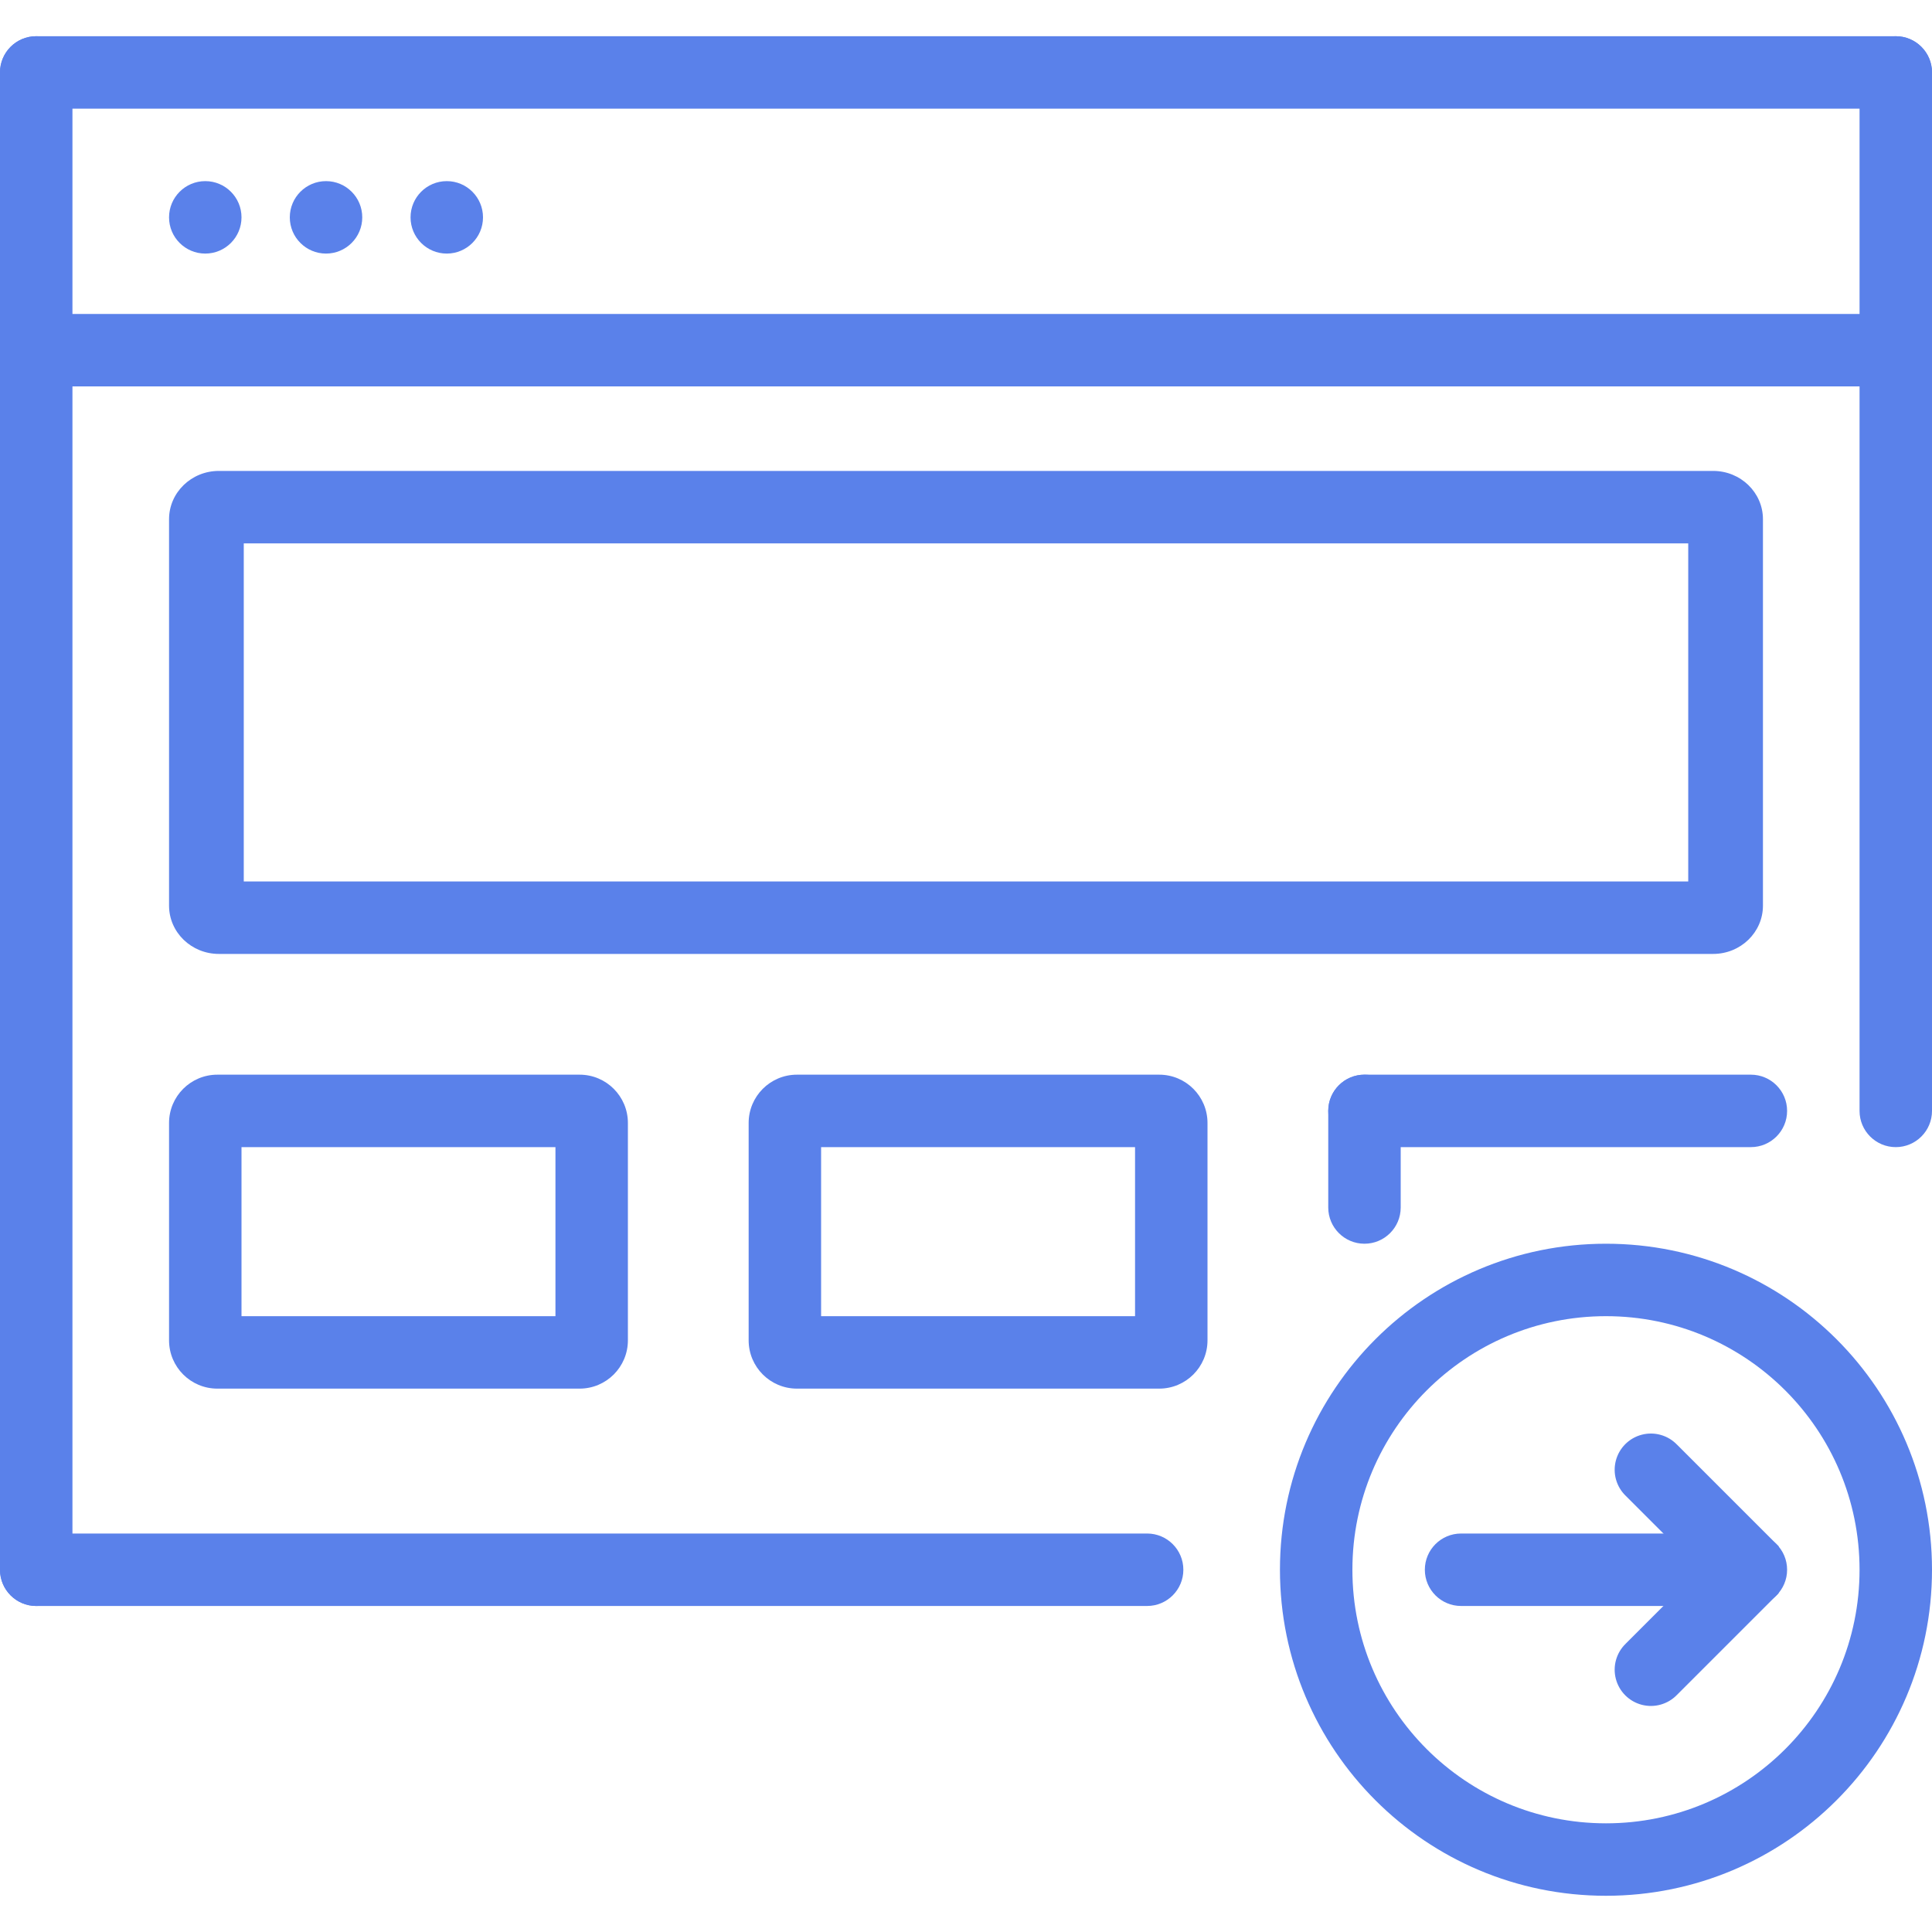
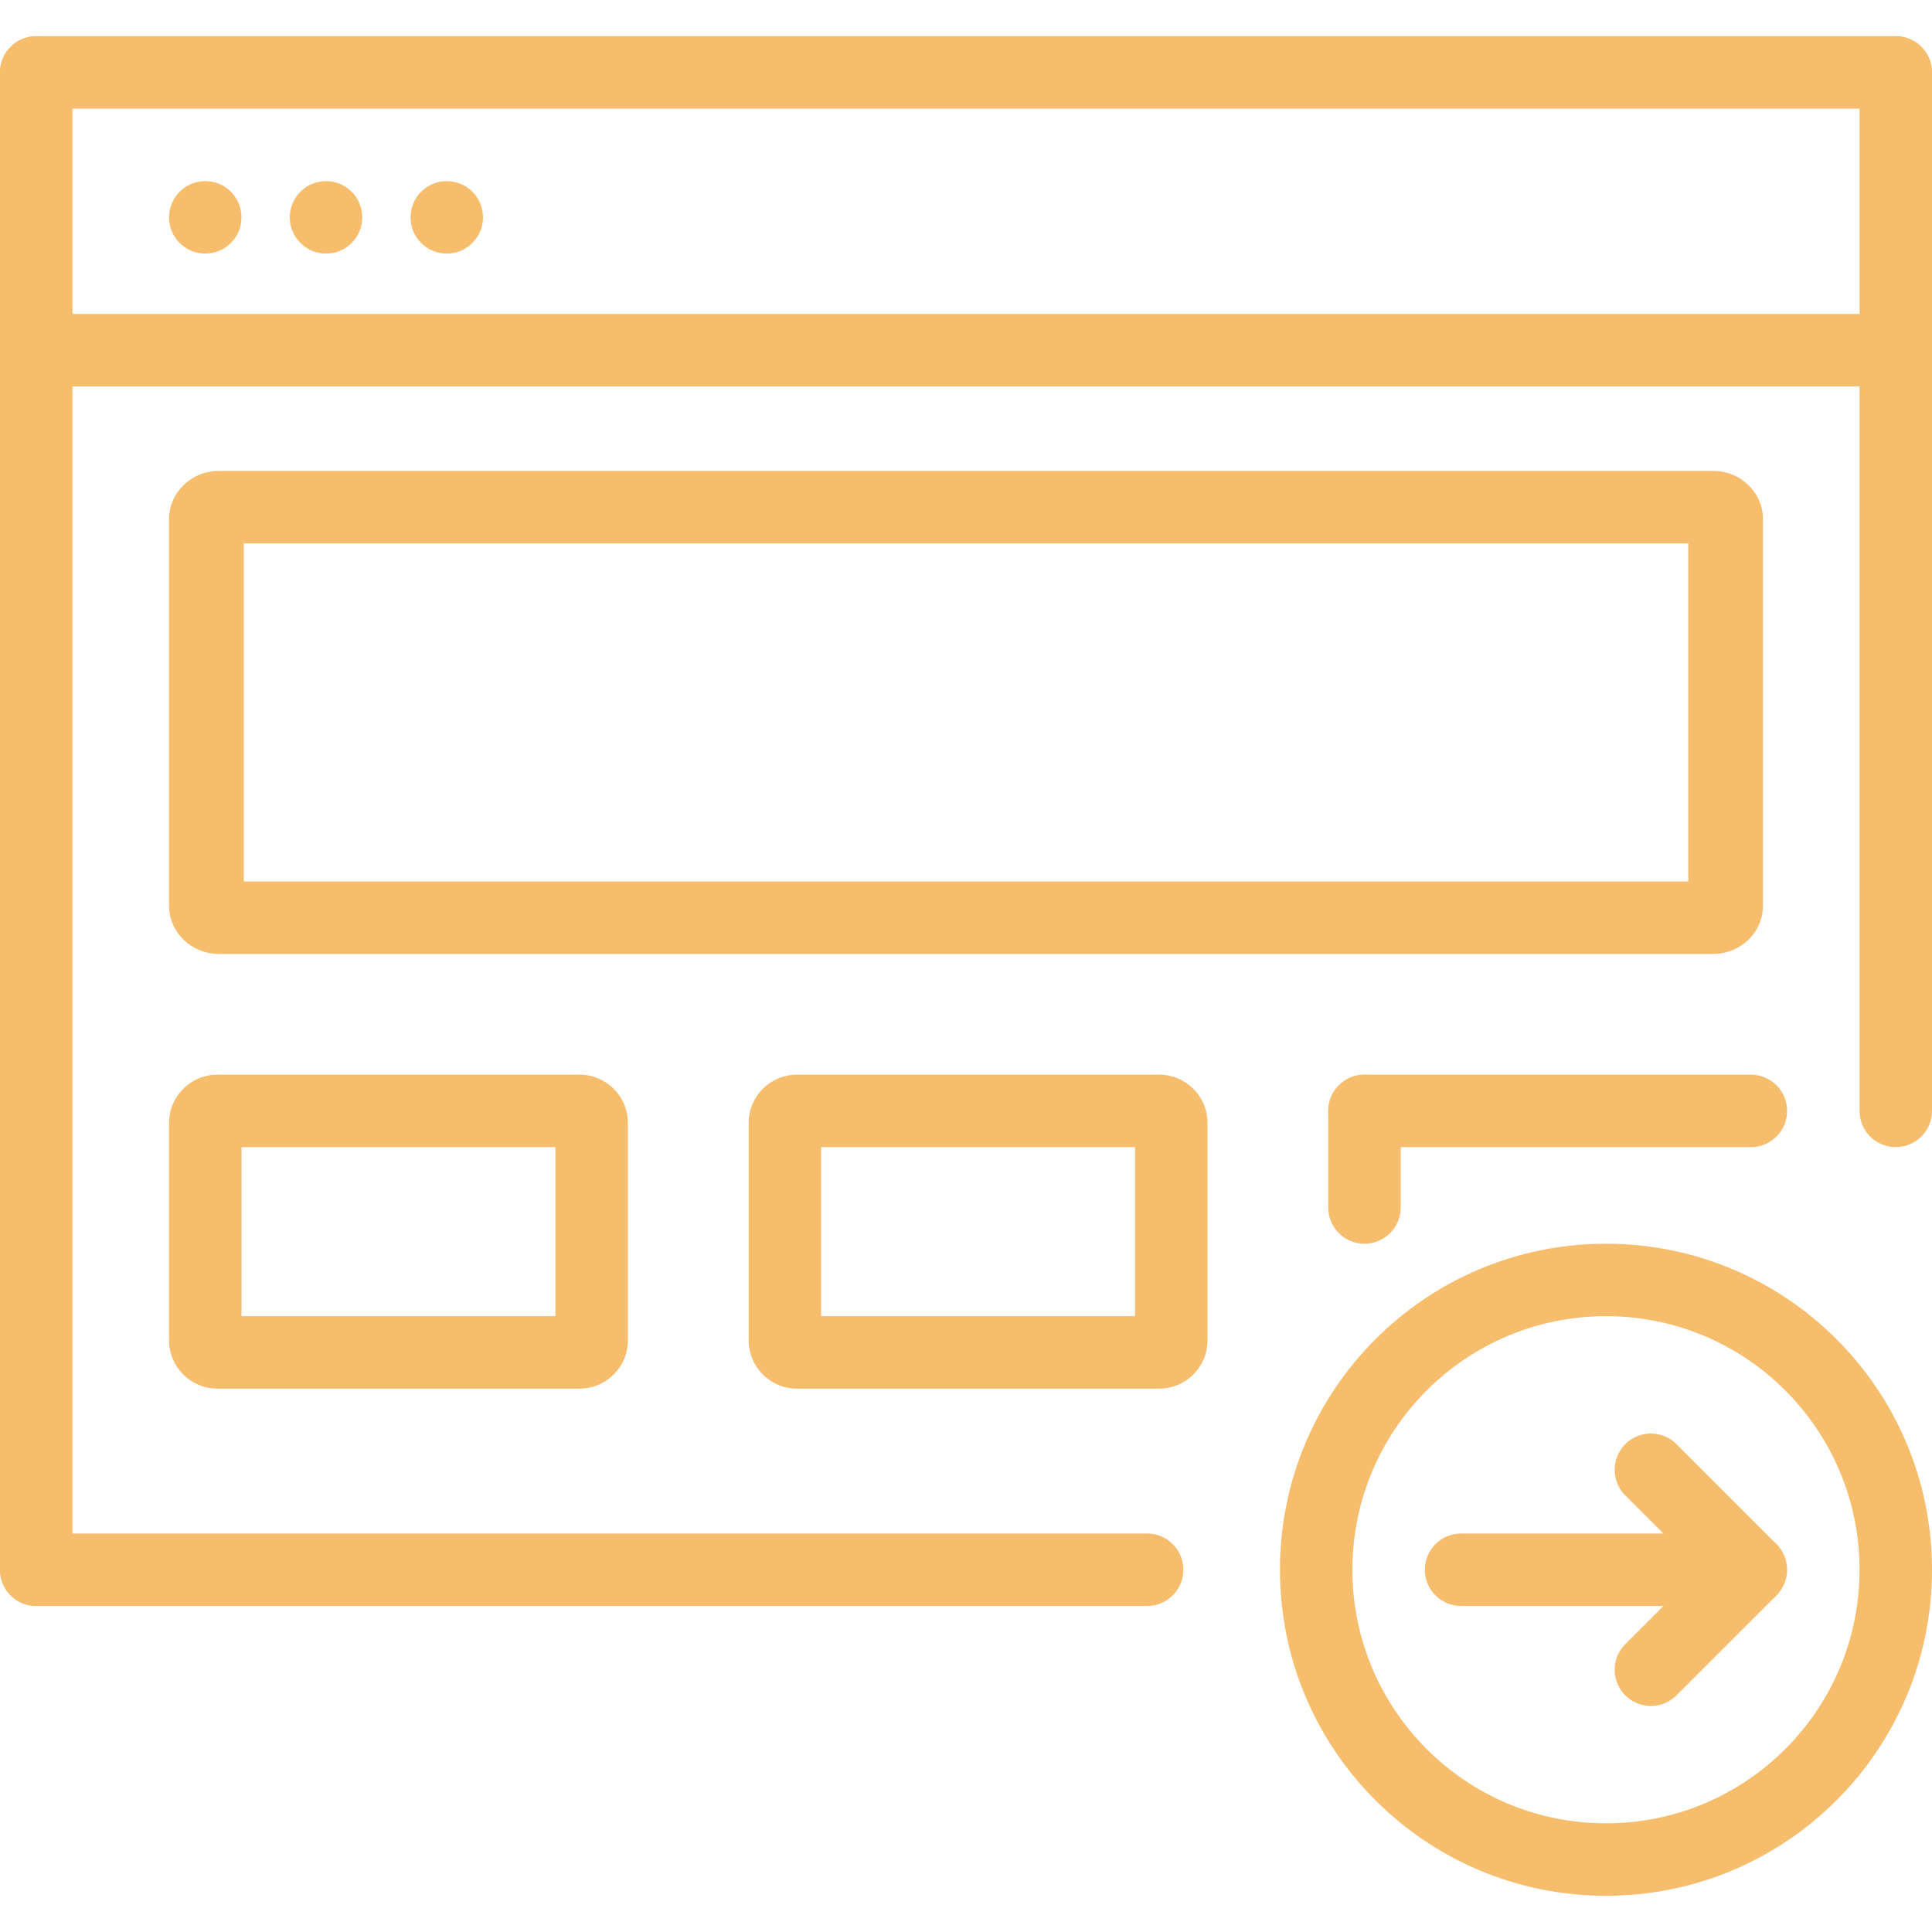
<svg xmlns="http://www.w3.org/2000/svg" width="80" height="80" viewBox="0 0 80 80">
  <g fill="none" fill-rule="evenodd">
    <path fill="none" d="M0 0h80v80H0z" />
-     <path fill="#5A81EA" fill-rule="nonzero" d="M78.5 13v3h-77v-3zM8.5 10.5a1.5 1.5 0 1 1 0-3 1.5 1.5 0 0 1 0 3zm5 0a1.5 1.5 0 1 1 0-3 1.5 1.5 0 0 1 0 3zm5 0a1.5 1.5 0 1 1 0-3 1.5 1.5 0 0 1 0 3zM10.094 22.5v14h59.812v-14H10.094zm-1.031-3h61.874c1.14 0 2.063.895 2.063 2v16c0 1.105-.923 2-2.063 2H9.063c-1.14 0-2.063-.895-2.063-2v-16c0-1.105.923-2 2.063-2zm.937 28v7h13v-7H10zm-1-3h15a2 2 0 0 1 2 2v9a2 2 0 0 1-2 2H9a2 2 0 0 1-2-2v-9a2 2 0 0 1 2-2z" />
-     <path fill="#5A81EA" d="M34 47.5v7h13v-7H34zm-1-3h15a2 2 0 0 1 2 2v9a2 2 0 0 1-2 2H33a2 2 0 0 1-2-2v-9a2 2 0 0 1 2-2z" />
-     <rect width="19" height="3" x="55" y="44.5" fill="#5A81EA" rx="1.5" />
-     <rect width="3" height="7" x="55" y="44.5" fill="#5A81EA" rx="1.5" />
-     <rect width="49" height="3" y="63.5" fill="#5A81EA" rx="1.5" />
-     <rect width="3" height="46" x="77" y="1.5" fill="#5A81EA" rx="1.5" />
-     <rect width="3" height="65" y="1.5" fill="#5A81EA" rx="1.5" />
-     <rect width="80" height="3" y="1.5" fill="#5A81EA" rx="1.5" />
-     <path fill="#5A81EA" fill-rule="nonzero" d="M66.5 78.5C59.044 78.5 53 72.456 53 65s6.044-13.5 13.5-13.5S80 57.544 80 65s-6.044 13.5-13.5 13.5zm0-3C72.299 75.5 77 70.799 77 65s-4.701-10.5-10.5-10.5S56 59.201 56 65s4.701 10.5 10.5 10.5z" />
-     <path fill="#5A81EA" d="M69.44 59.818l4.213 4.213-.539 1.677a.984.984 0 0 1-1.632.395l-4.164-4.164a1.5 1.5 0 1 1 2.121-2.121z" />
-     <path fill="#5A81EA" d="M67.318 68.06l3.851-3.85a1.251 1.251 0 0 1 2.077.504l.402 1.26-4.209 4.208a1.5 1.5 0 1 1-2.121-2.121z" />
-     <rect width="15" height="3" x="59" y="63.5" fill="#5A81EA" rx="1.5" />
+     <path fill="#F6BD6C" fill-rule="nonzero" d="M78.5 13v3h-77v-3zM8.5 10.5a1.5 1.5 0 1 1 0-3 1.5 1.5 0 0 1 0 3zm5 0a1.5 1.5 0 1 1 0-3 1.5 1.5 0 0 1 0 3zm5 0a1.5 1.5 0 1 1 0-3 1.5 1.5 0 0 1 0 3zM10.094 22.5v14h59.812v-14H10.094zm-1.031-3h61.874c1.14 0 2.063.895 2.063 2v16c0 1.105-.923 2-2.063 2H9.063c-1.14 0-2.063-.895-2.063-2v-16c0-1.105.923-2 2.063-2zm.937 28v7h13v-7H10zm-1-3h15a2 2 0 0 1 2 2v9a2 2 0 0 1-2 2H9a2 2 0 0 1-2-2v-9a2 2 0 0 1 2-2z" />
+     <path fill="#F6BD6C" d="M34 47.5v7h13v-7H34zm-1-3h15a2 2 0 0 1 2 2v9a2 2 0 0 1-2 2H33a2 2 0 0 1-2-2v-9a2 2 0 0 1 2-2z" />
+     <rect width="19" height="3" x="55" y="44.5" fill="#F6BD6C" rx="1.5" />
+     <rect width="3" height="7" x="55" y="44.5" fill="#F6BD6C" rx="1.5" />
+     <rect width="49" height="3" y="63.5" fill="#F6BD6C" rx="1.5" />
+     <rect width="3" height="46" x="77" y="1.5" fill="#F6BD6C" rx="1.5" />
+     <rect width="3" height="65" y="1.5" fill="#F6BD6C" rx="1.5" />
+     <rect width="80" height="3" y="1.5" fill="#F6BD6C" rx="1.5" />
+     <path fill="#F6BD6C" fill-rule="nonzero" d="M66.5 78.5C59.044 78.5 53 72.456 53 65s6.044-13.5 13.5-13.5S80 57.544 80 65s-6.044 13.5-13.5 13.5zm0-3C72.299 75.5 77 70.799 77 65s-4.701-10.5-10.5-10.5S56 59.201 56 65s4.701 10.5 10.5 10.5z" />
+     <path fill="#F6BD6C" d="M69.44 59.818l4.213 4.213-.539 1.677a.984.984 0 0 1-1.632.395l-4.164-4.164a1.5 1.5 0 1 1 2.121-2.121z" />
+     <path fill="#F6BD6C" d="M67.318 68.06l3.851-3.85a1.251 1.251 0 0 1 2.077.504l.402 1.26-4.209 4.208a1.5 1.5 0 1 1-2.121-2.121z" />
+     <rect width="15" height="3" x="59" y="63.5" fill="#F6BD6C" rx="1.5" />
  </g>
</svg>
